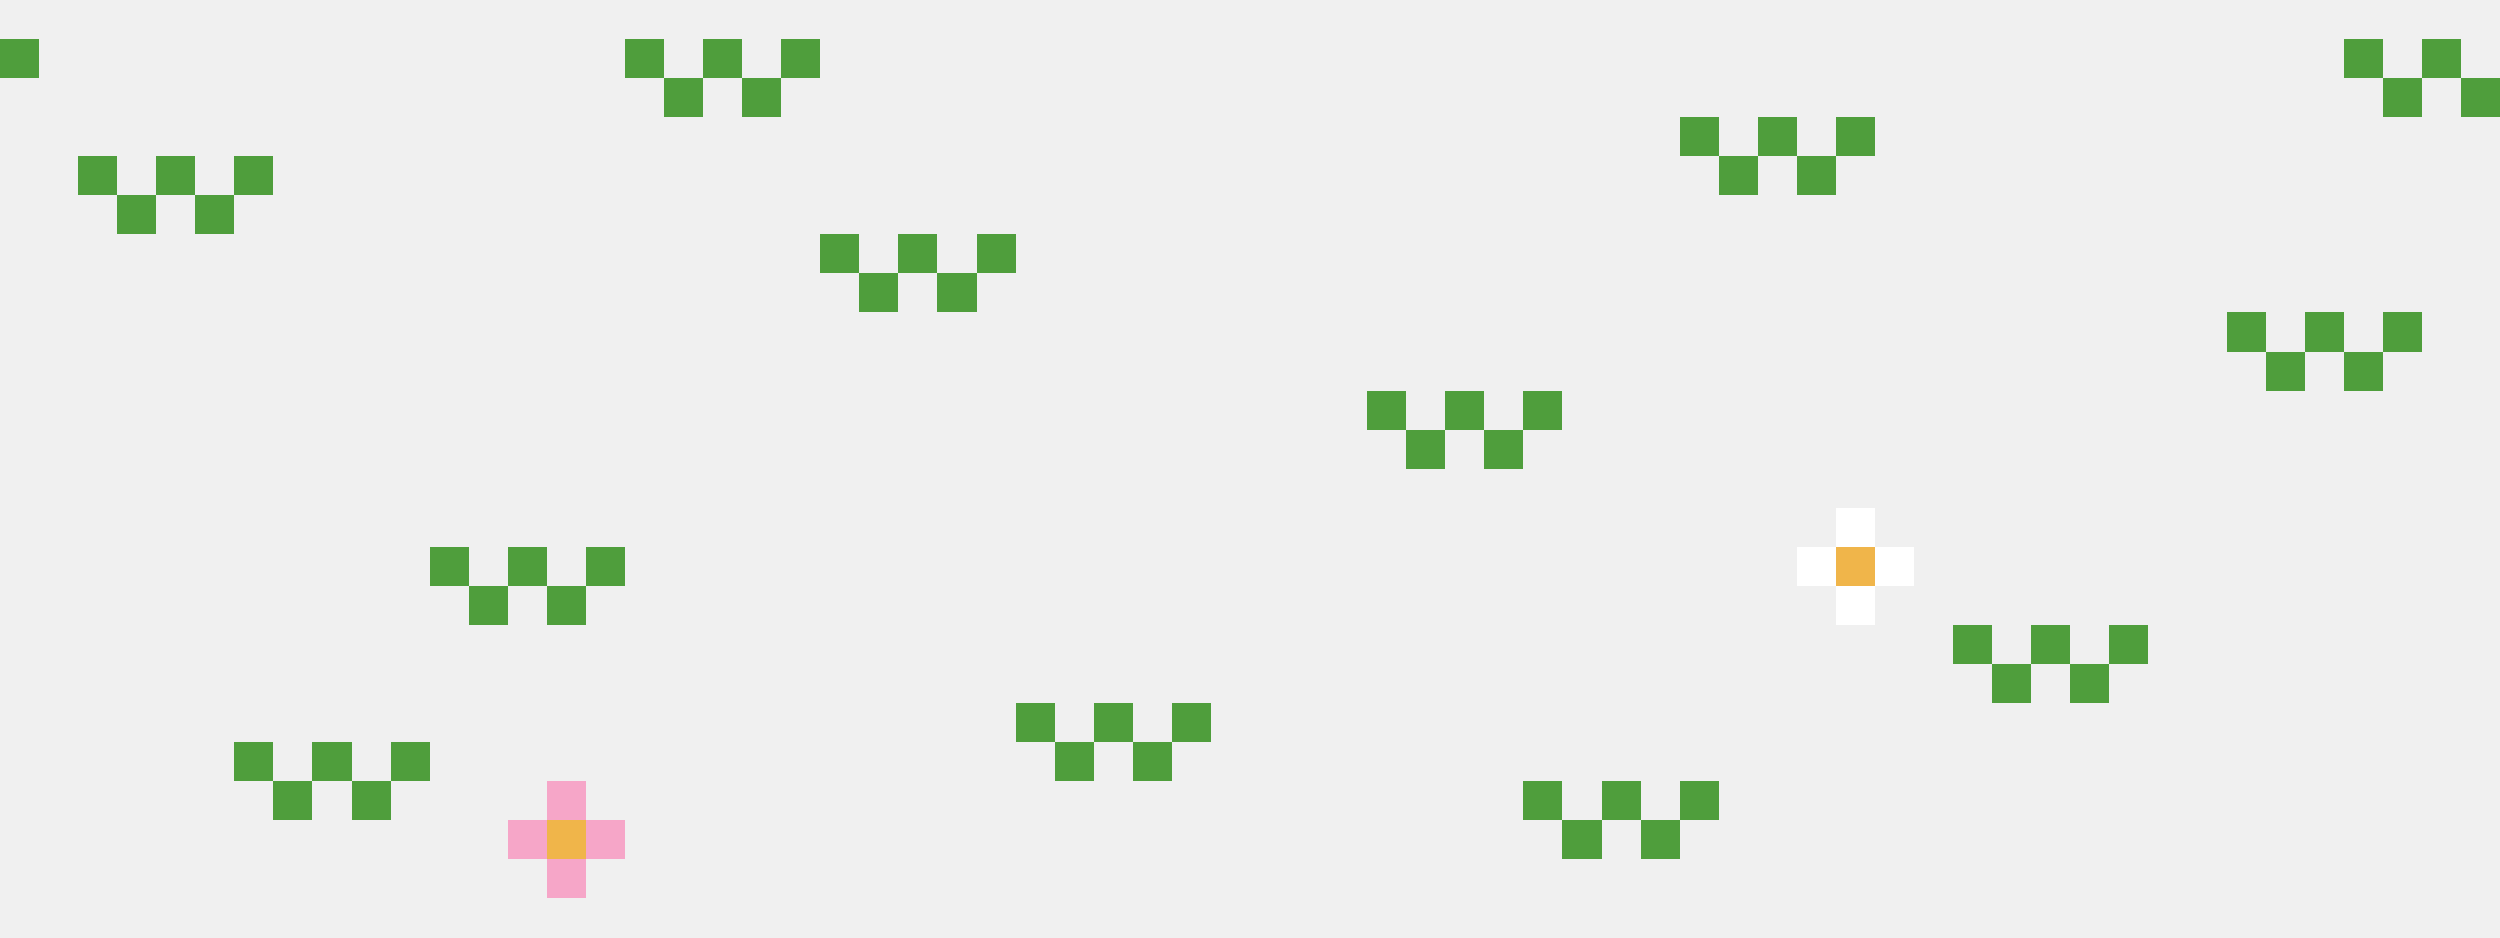
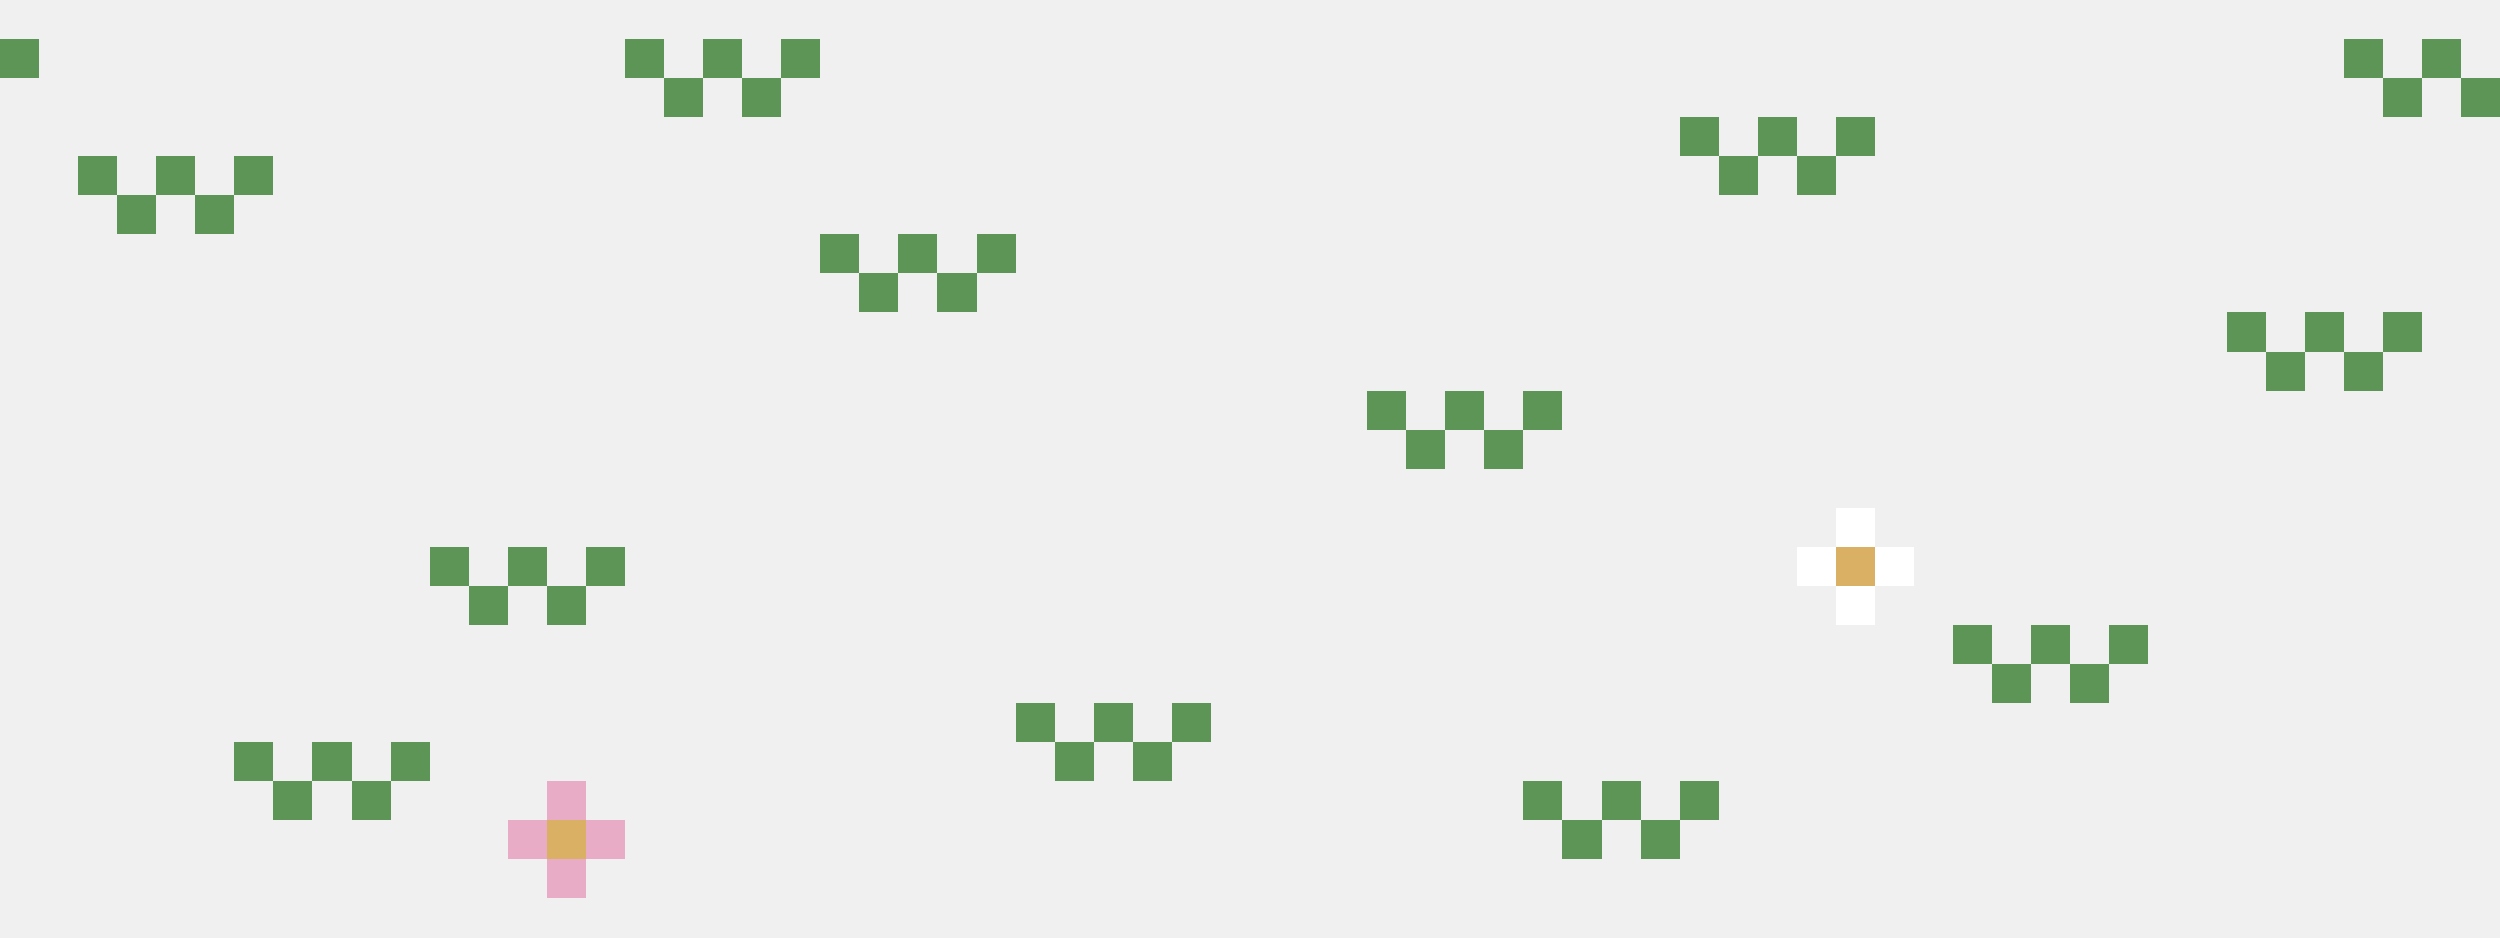
<svg xmlns="http://www.w3.org/2000/svg" viewBox="0 0 64 24" width="64" height="24" shape-rendering="crispEdges">
-   <rect x="0" y="1" width="1" height="1" fill="#4f9e3c" />
-   <rect x="16" y="1" width="1" height="1" fill="#4f9e3c" />
-   <rect x="18" y="1" width="1" height="1" fill="#4f9e3c" />
-   <rect x="20" y="1" width="1" height="1" fill="#4f9e3c" />
-   <rect x="60" y="1" width="1" height="1" fill="#4f9e3c" />
-   <rect x="62" y="1" width="1" height="1" fill="#4f9e3c" />
-   <rect x="17" y="2" width="1" height="1" fill="#4f9e3c" />
-   <rect x="19" y="2" width="1" height="1" fill="#4f9e3c" />
-   <rect x="61" y="2" width="1" height="1" fill="#4f9e3c" />
-   <rect x="63" y="2" width="1" height="1" fill="#4f9e3c" />
-   <rect x="43" y="3" width="1" height="1" fill="#4f9e3c" />
-   <rect x="45" y="3" width="1" height="1" fill="#4f9e3c" />
-   <rect x="47" y="3" width="1" height="1" fill="#4f9e3c" />
-   <rect x="2" y="4" width="1" height="1" fill="#4f9e3c" />
-   <rect x="4" y="4" width="1" height="1" fill="#4f9e3c" />
-   <rect x="6" y="4" width="1" height="1" fill="#4f9e3c" />
-   <rect x="44" y="4" width="1" height="1" fill="#4f9e3c" />
-   <rect x="46" y="4" width="1" height="1" fill="#4f9e3c" />
-   <rect x="3" y="5" width="1" height="1" fill="#4f9e3c" />
-   <rect x="5" y="5" width="1" height="1" fill="#4f9e3c" />
-   <rect x="21" y="6" width="1" height="1" fill="#4f9e3c" />
-   <rect x="23" y="6" width="1" height="1" fill="#4f9e3c" />
-   <rect x="25" y="6" width="1" height="1" fill="#4f9e3c" />
-   <rect x="22" y="7" width="1" height="1" fill="#4f9e3c" />
-   <rect x="24" y="7" width="1" height="1" fill="#4f9e3c" />
-   <rect x="57" y="8" width="1" height="1" fill="#4f9e3c" />
-   <rect x="59" y="8" width="1" height="1" fill="#4f9e3c" />
-   <rect x="61" y="8" width="1" height="1" fill="#4f9e3c" />
-   <rect x="58" y="9" width="1" height="1" fill="#4f9e3c" />
-   <rect x="60" y="9" width="1" height="1" fill="#4f9e3c" />
-   <rect x="35" y="10" width="1" height="1" fill="#4f9e3c" />
-   <rect x="37" y="10" width="1" height="1" fill="#4f9e3c" />
-   <rect x="39" y="10" width="1" height="1" fill="#4f9e3c" />
-   <rect x="36" y="11" width="1" height="1" fill="#4f9e3c" />
-   <rect x="38" y="11" width="1" height="1" fill="#4f9e3c" />
+   <rect x="0" y="1" width="1" height="1" fill="#5d9556" />
+   <rect x="16" y="1" width="1" height="1" fill="#5d9556" />
+   <rect x="18" y="1" width="1" height="1" fill="#5d9556" />
+   <rect x="20" y="1" width="1" height="1" fill="#5d9556" />
+   <rect x="60" y="1" width="1" height="1" fill="#5d9556" />
+   <rect x="62" y="1" width="1" height="1" fill="#5d9556" />
+   <rect x="17" y="2" width="1" height="1" fill="#5d9556" />
+   <rect x="19" y="2" width="1" height="1" fill="#5d9556" />
+   <rect x="61" y="2" width="1" height="1" fill="#5d9556" />
+   <rect x="63" y="2" width="1" height="1" fill="#5d9556" />
+   <rect x="43" y="3" width="1" height="1" fill="#5d9556" />
+   <rect x="45" y="3" width="1" height="1" fill="#5d9556" />
+   <rect x="47" y="3" width="1" height="1" fill="#5d9556" />
+   <rect x="2" y="4" width="1" height="1" fill="#5d9556" />
+   <rect x="4" y="4" width="1" height="1" fill="#5d9556" />
+   <rect x="6" y="4" width="1" height="1" fill="#5d9556" />
+   <rect x="44" y="4" width="1" height="1" fill="#5d9556" />
+   <rect x="46" y="4" width="1" height="1" fill="#5d9556" />
+   <rect x="3" y="5" width="1" height="1" fill="#5d9556" />
+   <rect x="5" y="5" width="1" height="1" fill="#5d9556" />
+   <rect x="21" y="6" width="1" height="1" fill="#5d9556" />
+   <rect x="23" y="6" width="1" height="1" fill="#5d9556" />
+   <rect x="25" y="6" width="1" height="1" fill="#5d9556" />
+   <rect x="22" y="7" width="1" height="1" fill="#5d9556" />
+   <rect x="24" y="7" width="1" height="1" fill="#5d9556" />
+   <rect x="57" y="8" width="1" height="1" fill="#5d9556" />
+   <rect x="59" y="8" width="1" height="1" fill="#5d9556" />
+   <rect x="61" y="8" width="1" height="1" fill="#5d9556" />
+   <rect x="58" y="9" width="1" height="1" fill="#5d9556" />
+   <rect x="60" y="9" width="1" height="1" fill="#5d9556" />
+   <rect x="35" y="10" width="1" height="1" fill="#5d9556" />
+   <rect x="37" y="10" width="1" height="1" fill="#5d9556" />
+   <rect x="39" y="10" width="1" height="1" fill="#5d9556" />
+   <rect x="36" y="11" width="1" height="1" fill="#5d9556" />
+   <rect x="38" y="11" width="1" height="1" fill="#5d9556" />
  <rect x="47" y="13" width="1" height="1" fill="#ffffff" />
-   <rect x="11" y="14" width="1" height="1" fill="#4f9e3c" />
-   <rect x="13" y="14" width="1" height="1" fill="#4f9e3c" />
-   <rect x="15" y="14" width="1" height="1" fill="#4f9e3c" />
+   <rect x="11" y="14" width="1" height="1" fill="#5d9556" />
+   <rect x="13" y="14" width="1" height="1" fill="#5d9556" />
+   <rect x="15" y="14" width="1" height="1" fill="#5d9556" />
  <rect x="46" y="14" width="1" height="1" fill="#ffffff" />
-   <rect x="47" y="14" width="1" height="1" fill="#f0b54a" />
+   <rect x="47" y="14" width="1" height="1" fill="#dab065" />
  <rect x="48" y="14" width="1" height="1" fill="#ffffff" />
-   <rect x="12" y="15" width="1" height="1" fill="#4f9e3c" />
-   <rect x="14" y="15" width="1" height="1" fill="#4f9e3c" />
+   <rect x="12" y="15" width="1" height="1" fill="#5d9556" />
+   <rect x="14" y="15" width="1" height="1" fill="#5d9556" />
  <rect x="47" y="15" width="1" height="1" fill="#ffffff" />
-   <rect x="50" y="16" width="1" height="1" fill="#4f9e3c" />
-   <rect x="52" y="16" width="1" height="1" fill="#4f9e3c" />
-   <rect x="54" y="16" width="1" height="1" fill="#4f9e3c" />
-   <rect x="51" y="17" width="1" height="1" fill="#4f9e3c" />
-   <rect x="53" y="17" width="1" height="1" fill="#4f9e3c" />
-   <rect x="26" y="18" width="1" height="1" fill="#4f9e3c" />
-   <rect x="28" y="18" width="1" height="1" fill="#4f9e3c" />
-   <rect x="30" y="18" width="1" height="1" fill="#4f9e3c" />
-   <rect x="6" y="19" width="1" height="1" fill="#4f9e3c" />
-   <rect x="8" y="19" width="1" height="1" fill="#4f9e3c" />
-   <rect x="10" y="19" width="1" height="1" fill="#4f9e3c" />
-   <rect x="27" y="19" width="1" height="1" fill="#4f9e3c" />
-   <rect x="29" y="19" width="1" height="1" fill="#4f9e3c" />
-   <rect x="7" y="20" width="1" height="1" fill="#4f9e3c" />
-   <rect x="9" y="20" width="1" height="1" fill="#4f9e3c" />
-   <rect x="14" y="20" width="1" height="1" fill="#f6a6c8" />
-   <rect x="39" y="20" width="1" height="1" fill="#4f9e3c" />
-   <rect x="41" y="20" width="1" height="1" fill="#4f9e3c" />
-   <rect x="43" y="20" width="1" height="1" fill="#4f9e3c" />
-   <rect x="13" y="21" width="1" height="1" fill="#f6a6c8" />
-   <rect x="14" y="21" width="1" height="1" fill="#f0b54a" />
-   <rect x="15" y="21" width="1" height="1" fill="#f6a6c8" />
-   <rect x="40" y="21" width="1" height="1" fill="#4f9e3c" />
-   <rect x="42" y="21" width="1" height="1" fill="#4f9e3c" />
-   <rect x="14" y="22" width="1" height="1" fill="#f6a6c8" />
+   <rect x="50" y="16" width="1" height="1" fill="#5d9556" />
+   <rect x="52" y="16" width="1" height="1" fill="#5d9556" />
+   <rect x="54" y="16" width="1" height="1" fill="#5d9556" />
+   <rect x="51" y="17" width="1" height="1" fill="#5d9556" />
+   <rect x="53" y="17" width="1" height="1" fill="#5d9556" />
+   <rect x="26" y="18" width="1" height="1" fill="#5d9556" />
+   <rect x="28" y="18" width="1" height="1" fill="#5d9556" />
+   <rect x="30" y="18" width="1" height="1" fill="#5d9556" />
+   <rect x="6" y="19" width="1" height="1" fill="#5d9556" />
+   <rect x="8" y="19" width="1" height="1" fill="#5d9556" />
+   <rect x="10" y="19" width="1" height="1" fill="#5d9556" />
+   <rect x="27" y="19" width="1" height="1" fill="#5d9556" />
+   <rect x="29" y="19" width="1" height="1" fill="#5d9556" />
+   <rect x="7" y="20" width="1" height="1" fill="#5d9556" />
+   <rect x="9" y="20" width="1" height="1" fill="#5d9556" />
+   <rect x="14" y="20" width="1" height="1" fill="#e9acc6" />
+   <rect x="39" y="20" width="1" height="1" fill="#5d9556" />
+   <rect x="41" y="20" width="1" height="1" fill="#5d9556" />
+   <rect x="43" y="20" width="1" height="1" fill="#5d9556" />
+   <rect x="13" y="21" width="1" height="1" fill="#e9acc6" />
+   <rect x="14" y="21" width="1" height="1" fill="#dab065" />
+   <rect x="15" y="21" width="1" height="1" fill="#e9acc6" />
+   <rect x="40" y="21" width="1" height="1" fill="#5d9556" />
+   <rect x="42" y="21" width="1" height="1" fill="#5d9556" />
+   <rect x="14" y="22" width="1" height="1" fill="#e9acc6" />
</svg>
